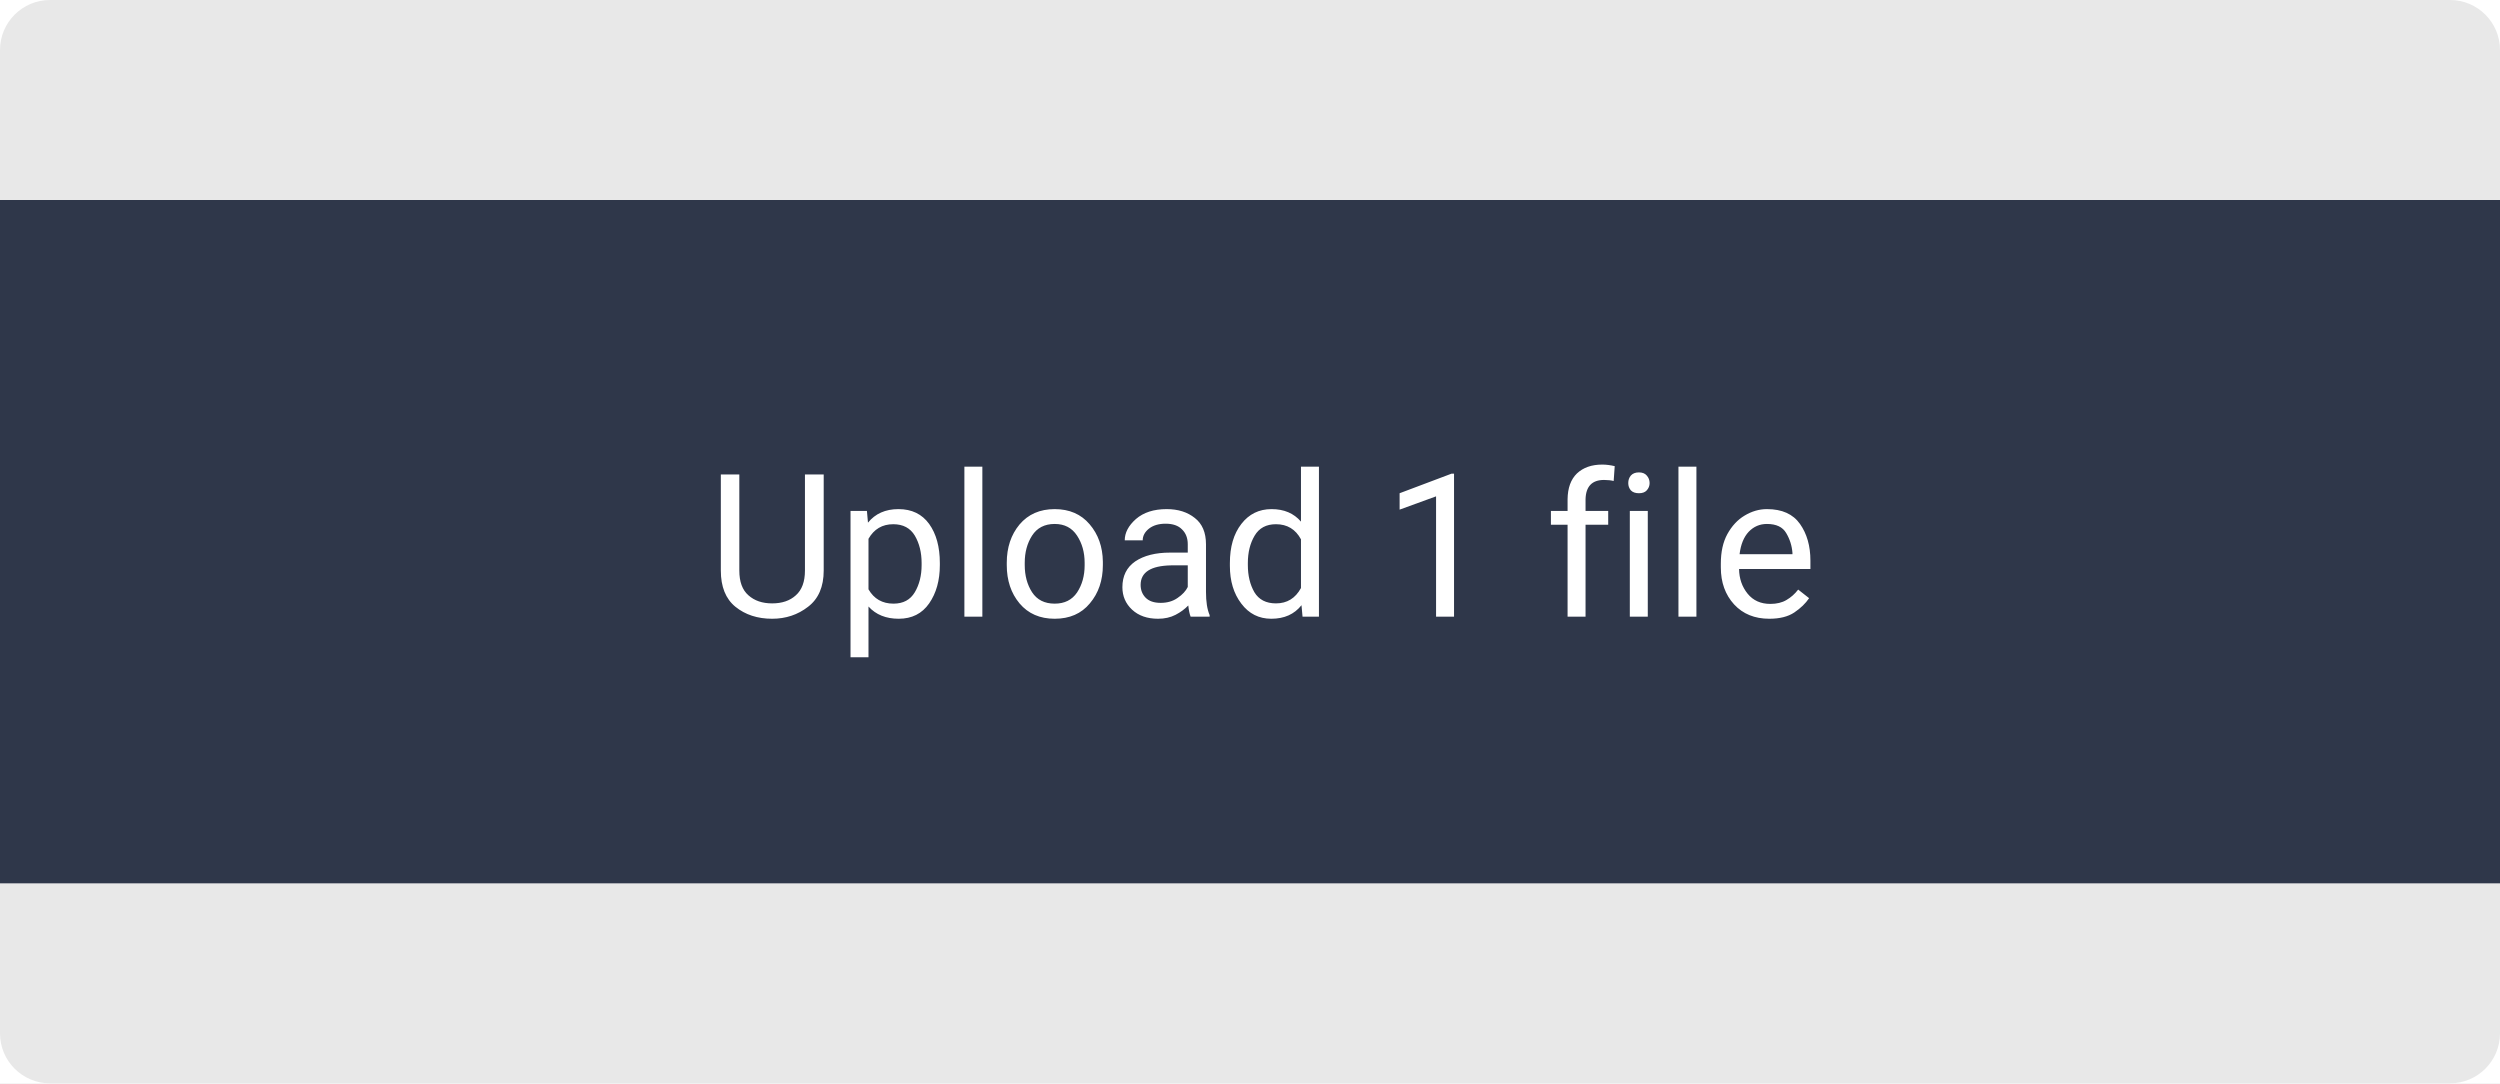
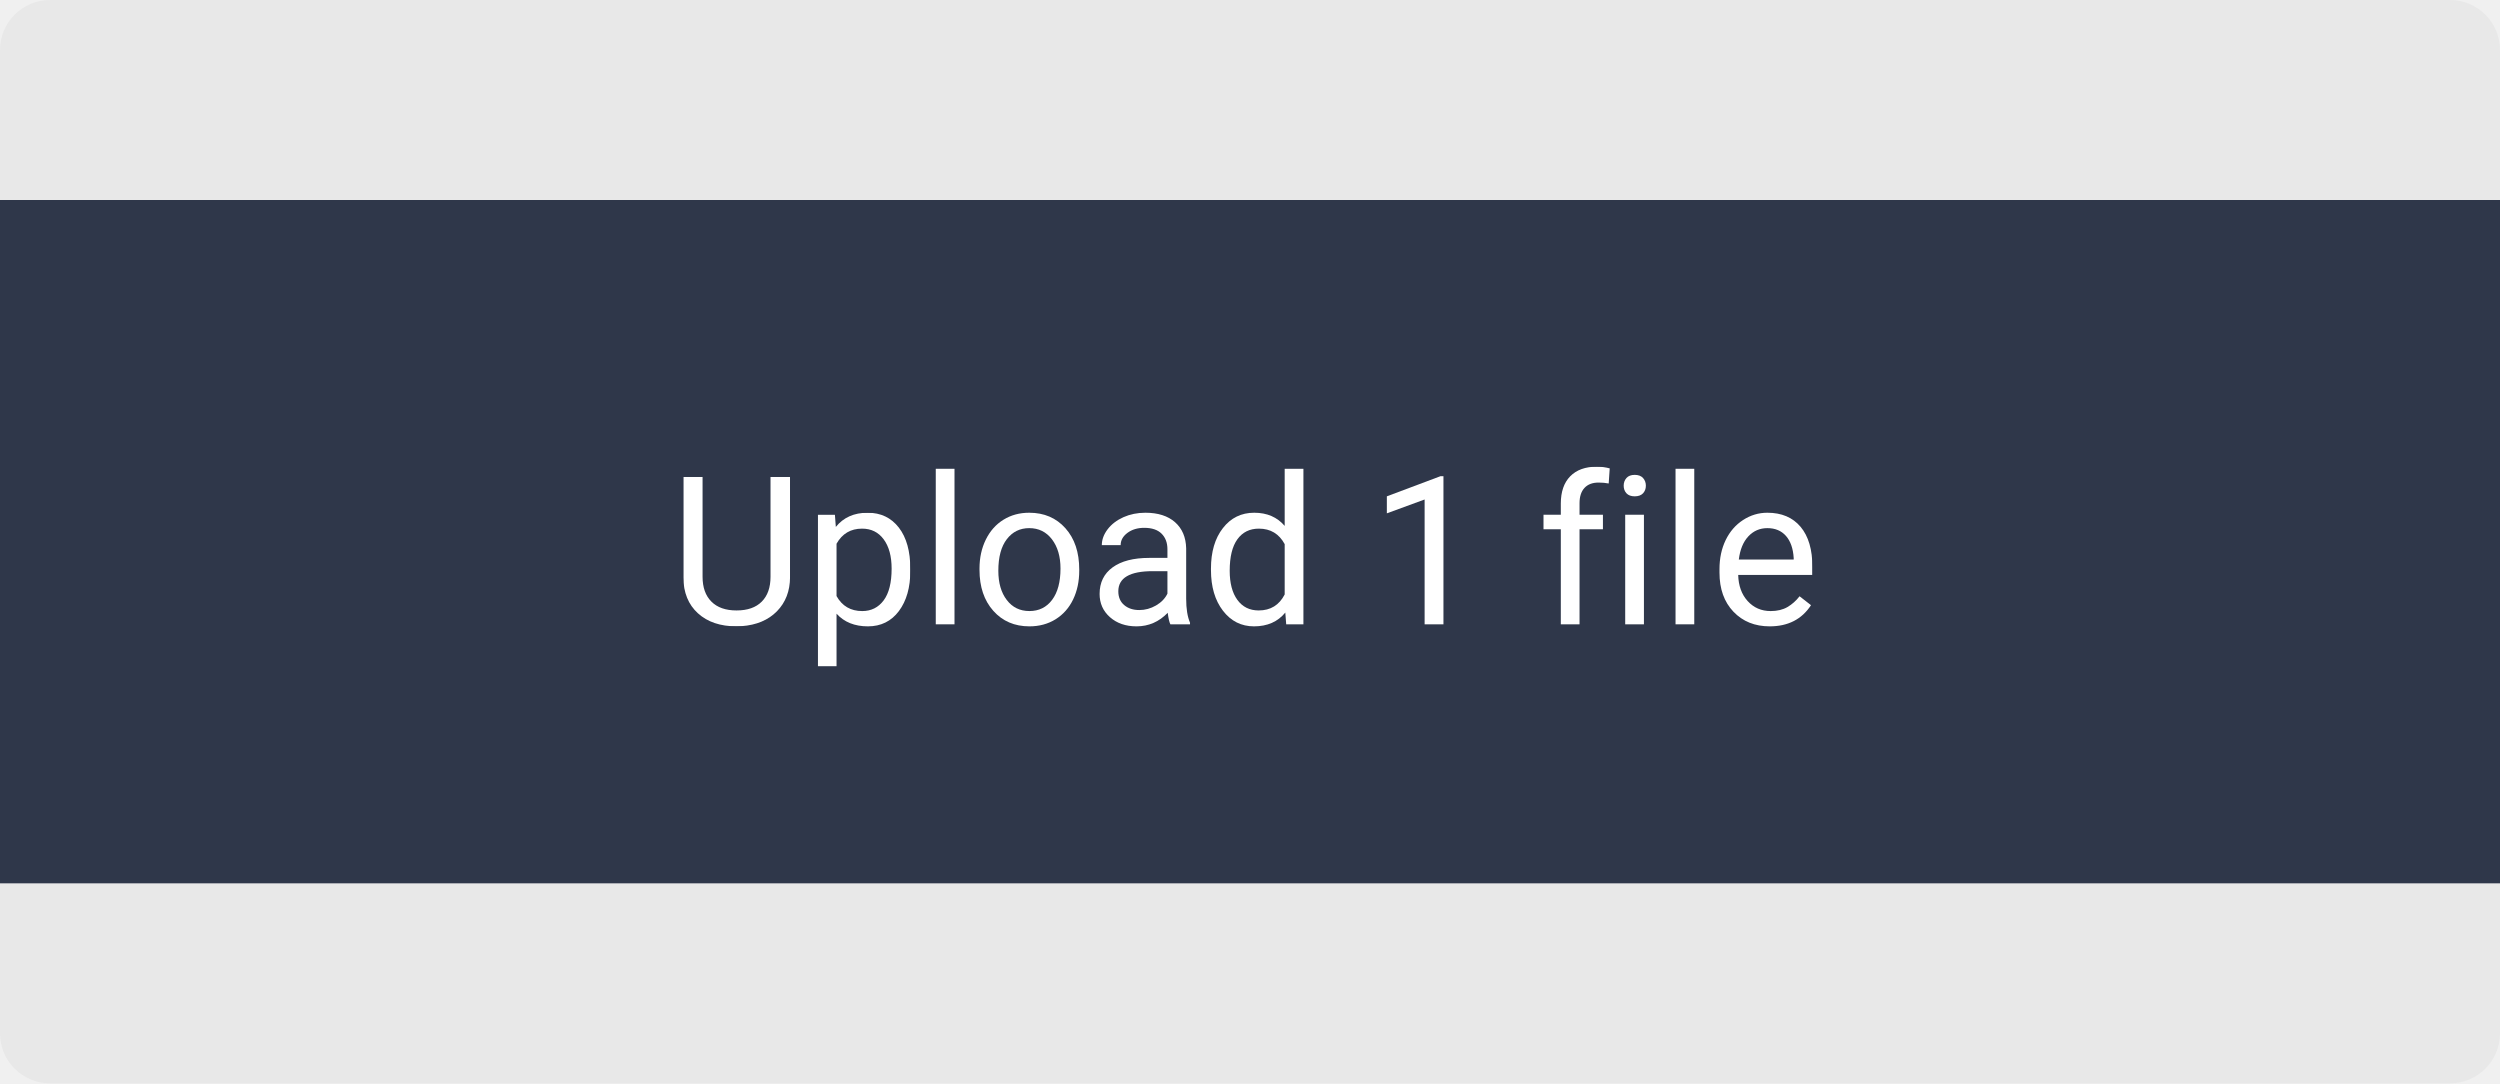
- <svg xmlns="http://www.w3.org/2000/svg" width="150px" height="65px" viewBox="0 0 150 65" version="1.1">
-   <g id="file" stroke="none" stroke-width="1" fill="none" fill-rule="evenodd">
-     <rect fill="#FFFFFF" x="0" y="0" width="150" height="65" />
-     <g id="upload-file">
-       <rect id="Rectangle" fill="#E8E8E8" x="0" y="0" width="150" height="65" rx="3" />
-       <g id="Ajouter-un-utilisateur" transform="translate(0, 12)">
-         <rect id="Rectangle-9" fill="#2F374A" x="0" y="0" width="150" height="41" />
-         <g id="Group" transform="translate(32, 14)" fill="#FFFFFF" font-family="Roboto-Regular, Roboto" font-size="12" font-weight="normal">
-           <text id="Upload-1-file">
-             <tspan x="10.421" y="11">Upload 1 file</tspan>
-           </text>
+ <svg xmlns="http://www.w3.org/2000/svg" xmlns:xlink="http://www.w3.org/1999/xlink" width="150px" height="65px" viewBox="0 0 150 65" version="1.1">
+   <defs>
+     <polygon id="path-1" points="0 0.04 6.403 0.04 6.403 9.007 0 9.007" />
+     <polygon id="path-3" points="0.459 0.288 6.012 0.288 6.012 9.51 0.459 9.51" />
+     <polygon id="path-5" points="0 11.987 67.746 11.987 67.746 0 0 0" />
+   </defs>
+   <g id="Page-1" stroke="none" stroke-width="1" fill="none" fill-rule="evenodd">
+     <g id="file">
+       <g id="upload-file">
+         <rect id="Rectangle" fill="#E8E8E8" x="0" y="0" width="150" height="65" rx="3" />
+         <g id="Ajouter-un-utilisateur" transform="translate(0, 12)" fill="#2F374A">
+           <rect id="Rectangle-9" x="0" y="0" width="150" height="41" />
+         </g>
+         <g id="Group-17" transform="translate(41, 28)">
+           <g id="Group-3" transform="translate(0, 0.573958)">
+             <mask id="mask-2" fill="white">
+               <use xlink:href="#path-1" />
+             </mask>
+             <g id="Clip-2" />
+             <path d="M6.403,0.04 L6.403,6.054 C6.4,6.889 6.137,7.571 5.617,8.102 C5.096,8.632 4.39,8.93 3.499,8.995 L3.19,9.007 C2.222,9.007 1.45,8.746 0.875,8.223 C0.3,7.7 0.008,6.982 -9.51048951e-05,6.067 L-9.51048951e-05,0.04 L1.154,0.04 L1.154,6.03 C1.154,6.67 1.33,7.167 1.683,7.521 C2.035,7.876 2.537,8.053 3.19,8.053 C3.85,8.053 4.355,7.877 4.705,7.524 C5.056,7.172 5.231,6.676 5.231,6.036 L5.231,0.04 L6.403,0.04 Z" id="Fill-1" fill="#FFFFFF" mask="url(#mask-2)" />
+           </g>
+           <g id="Group-6" transform="translate(7.608392, 2.476056)">
+             <mask id="mask-4" fill="white">
+               <use xlink:href="#path-3" />
+             </mask>
+             <g id="Clip-5" />
+             <path d="M4.889,3.642 C4.889,2.9 4.731,2.315 4.414,1.886 C4.099,1.457 3.665,1.242 3.115,1.242 C2.434,1.242 1.924,1.544 1.584,2.147 L1.584,5.288 C1.92,5.888 2.434,6.188 3.127,6.188 C3.665,6.188 4.093,5.974 4.412,5.546 C4.73,5.119 4.889,4.484 4.889,3.642 L4.889,3.642 Z M6.012,3.77 C6.012,4.77 5.783,5.576 5.326,6.188 C4.868,6.799 4.248,7.105 3.467,7.105 C2.669,7.105 2.041,6.851 1.584,6.345 L1.584,9.511 L0.459,9.511 L0.459,0.41 L1.486,0.41 L1.541,1.139 C1.999,0.572 2.635,0.288 3.449,0.288 C4.238,0.288 4.863,0.586 5.323,1.181 C5.783,1.777 6.012,2.605 6.012,3.666 L6.012,3.77 Z" id="Fill-4" fill="#FFFFFF" mask="url(#mask-4)" />
+           </g>
+           <mask id="mask-6" fill="white">
+             <use xlink:href="#path-5" />
+           </mask>
+           <g id="Clip-8" />
+           <polygon id="Fill-7" fill="#FFFFFF" mask="url(#mask-6)" points="15.146 9.459 16.27 9.459 16.27 0.127 15.146 0.127" />
+           <path d="M18.9,6.245 C18.9,6.974 19.069,7.56 19.408,8.001 C19.746,8.443 20.198,8.663 20.765,8.663 C21.336,8.663 21.79,8.44 22.126,7.992 C22.462,7.545 22.63,6.918 22.63,6.112 C22.63,5.391 22.459,4.807 22.117,4.359 C21.775,3.912 21.32,3.688 20.753,3.688 C20.198,3.688 19.751,3.908 19.41,4.35 C19.07,4.791 18.9,5.423 18.9,6.245 L18.9,6.245 Z M17.77,6.112 C17.77,5.468 17.897,4.888 18.15,4.374 C18.403,3.86 18.755,3.463 19.207,3.184 C19.659,2.904 20.174,2.764 20.753,2.764 C21.648,2.764 22.372,3.074 22.925,3.694 C23.478,4.313 23.754,5.137 23.754,6.167 L23.754,6.245 C23.754,6.885 23.632,7.459 23.387,7.968 C23.141,8.476 22.791,8.872 22.336,9.156 C21.88,9.439 21.357,9.581 20.765,9.581 C19.874,9.581 19.152,9.271 18.6,8.651 C18.047,8.032 17.77,7.211 17.77,6.191 L17.77,6.112 Z" id="Fill-9" fill="#FFFFFF" mask="url(#mask-6)" />
+           <path d="M27.357,8.603 C27.709,8.603 28.044,8.511 28.359,8.329 C28.675,8.147 28.904,7.91 29.046,7.618 L29.046,6.27 L28.165,6.27 C26.788,6.27 26.099,6.673 26.099,7.478 C26.099,7.831 26.217,8.107 26.452,8.305 C26.687,8.504 26.989,8.603 27.357,8.603 L27.357,8.603 Z M29.222,9.459 C29.157,9.33 29.105,9.099 29.064,8.767 C28.542,9.309 27.918,9.581 27.193,9.581 C26.545,9.581 26.013,9.398 25.598,9.031 C25.183,8.664 24.976,8.199 24.976,7.637 C24.976,6.952 25.236,6.421 25.756,6.042 C26.277,5.663 27.009,5.474 27.952,5.474 L29.046,5.474 L29.046,4.957 C29.046,4.564 28.929,4.252 28.694,4.019 C28.459,3.786 28.112,3.67 27.655,3.67 C27.254,3.67 26.918,3.771 26.646,3.973 C26.375,4.176 26.239,4.421 26.239,4.709 L25.109,4.709 C25.109,4.38 25.226,4.064 25.458,3.757 C25.691,3.452 26.008,3.21 26.406,3.031 C26.805,2.854 27.244,2.764 27.722,2.764 C28.479,2.764 29.072,2.954 29.502,3.332 C29.931,3.711 30.154,4.233 30.17,4.897 L30.17,7.922 C30.17,8.526 30.247,9.006 30.401,9.362 L30.401,9.459 L29.222,9.459 Z" id="Fill-10" fill="#FFFFFF" mask="url(#mask-6)" />
+           <path d="M32.782,6.245 C32.782,6.991 32.936,7.574 33.244,7.995 C33.552,8.416 33.977,8.627 34.52,8.627 C35.233,8.627 35.753,8.307 36.081,7.667 L36.081,4.648 C35.745,4.028 35.229,3.718 34.532,3.718 C33.981,3.718 33.552,3.931 33.244,4.356 C32.936,4.781 32.782,5.411 32.782,6.245 L32.782,6.245 Z M31.658,6.118 C31.658,5.109 31.897,4.298 32.375,3.685 C32.853,3.071 33.479,2.764 34.253,2.764 C35.022,2.764 35.632,3.028 36.081,3.554 L36.081,0.127 L37.205,0.127 L37.205,9.459 L36.172,9.459 L36.118,8.754 C35.668,9.305 35.042,9.581 34.24,9.581 C33.479,9.581 32.859,9.269 32.378,8.645 C31.898,8.022 31.658,7.207 31.658,6.203 L31.658,6.118 Z" id="Fill-11" fill="#FFFFFF" mask="url(#mask-6)" />
+           <polygon id="Fill-12" fill="#FFFFFF" mask="url(#mask-6)" points="45.607 9.459 44.477 9.459 44.477 1.969 42.211 2.801 42.211 1.78 45.431 0.571 45.607 0.571" />
+           <path d="M52.649,9.459 L52.649,3.754 L51.61,3.754 L51.61,2.886 L52.649,2.886 L52.649,2.211 C52.649,1.507 52.837,0.962 53.213,0.577 C53.59,0.193 54.123,4.75524476e-05 54.811,4.75524476e-05 C55.07,4.75524476e-05 55.328,0.034 55.583,0.103 L55.522,1.009 C55.332,0.972 55.129,0.954 54.915,0.954 C54.55,0.954 54.269,1.06 54.07,1.274 C53.872,1.487 53.772,1.793 53.772,2.191 L53.772,2.886 L55.176,2.886 L55.176,3.754 L53.772,3.754 L53.772,9.459 L52.649,9.459 Z" id="Fill-13" fill="#FFFFFF" mask="url(#mask-6)" />
+           <path d="M56.512,9.459 L57.636,9.459 L57.636,2.885 L56.512,2.885 L56.512,9.459 Z M56.421,1.142 C56.421,0.96 56.477,0.806 56.588,0.68 C56.7,0.555 56.865,0.492 57.083,0.492 C57.302,0.492 57.469,0.555 57.582,0.68 C57.695,0.806 57.752,0.96 57.752,1.142 C57.752,1.324 57.695,1.476 57.582,1.598 C57.469,1.719 57.302,1.78 57.083,1.78 C56.865,1.78 56.7,1.719 56.588,1.598 C56.477,1.476 56.421,1.324 56.421,1.142 L56.421,1.142 Z" id="Fill-14" fill="#FFFFFF" mask="url(#mask-6)" />
+           <polygon id="Fill-15" fill="#FFFFFF" mask="url(#mask-6)" points="59.532 9.459 60.656 9.459 60.656 0.127 59.532 0.127" />
+           <path d="M65.042,3.688 C64.588,3.688 64.208,3.853 63.9,4.183 C63.592,4.513 63.402,4.975 63.329,5.571 L66.622,5.571 L66.622,5.486 C66.589,4.915 66.435,4.472 66.16,4.158 C65.884,3.845 65.512,3.688 65.042,3.688 M65.182,9.581 C64.291,9.581 63.566,9.288 63.007,8.703 C62.448,8.118 62.169,7.335 62.169,6.355 L62.169,6.148 C62.169,5.496 62.293,4.914 62.542,4.401 C62.791,3.889 63.14,3.488 63.587,3.199 C64.035,2.909 64.52,2.764 65.042,2.764 C65.897,2.764 66.561,3.046 67.035,3.609 C67.509,4.172 67.745,4.978 67.745,6.027 L67.745,6.495 L63.292,6.495 C63.308,7.143 63.498,7.666 63.86,8.065 C64.223,8.464 64.684,8.664 65.242,8.664 C65.639,8.664 65.976,8.582 66.251,8.421 C66.527,8.258 66.767,8.044 66.974,7.776 L67.66,8.311 C67.11,9.158 66.283,9.581 65.182,9.581" id="Fill-16" fill="#FFFFFF" mask="url(#mask-6)" />
        </g>
      </g>
    </g>
  </g>
</svg>
